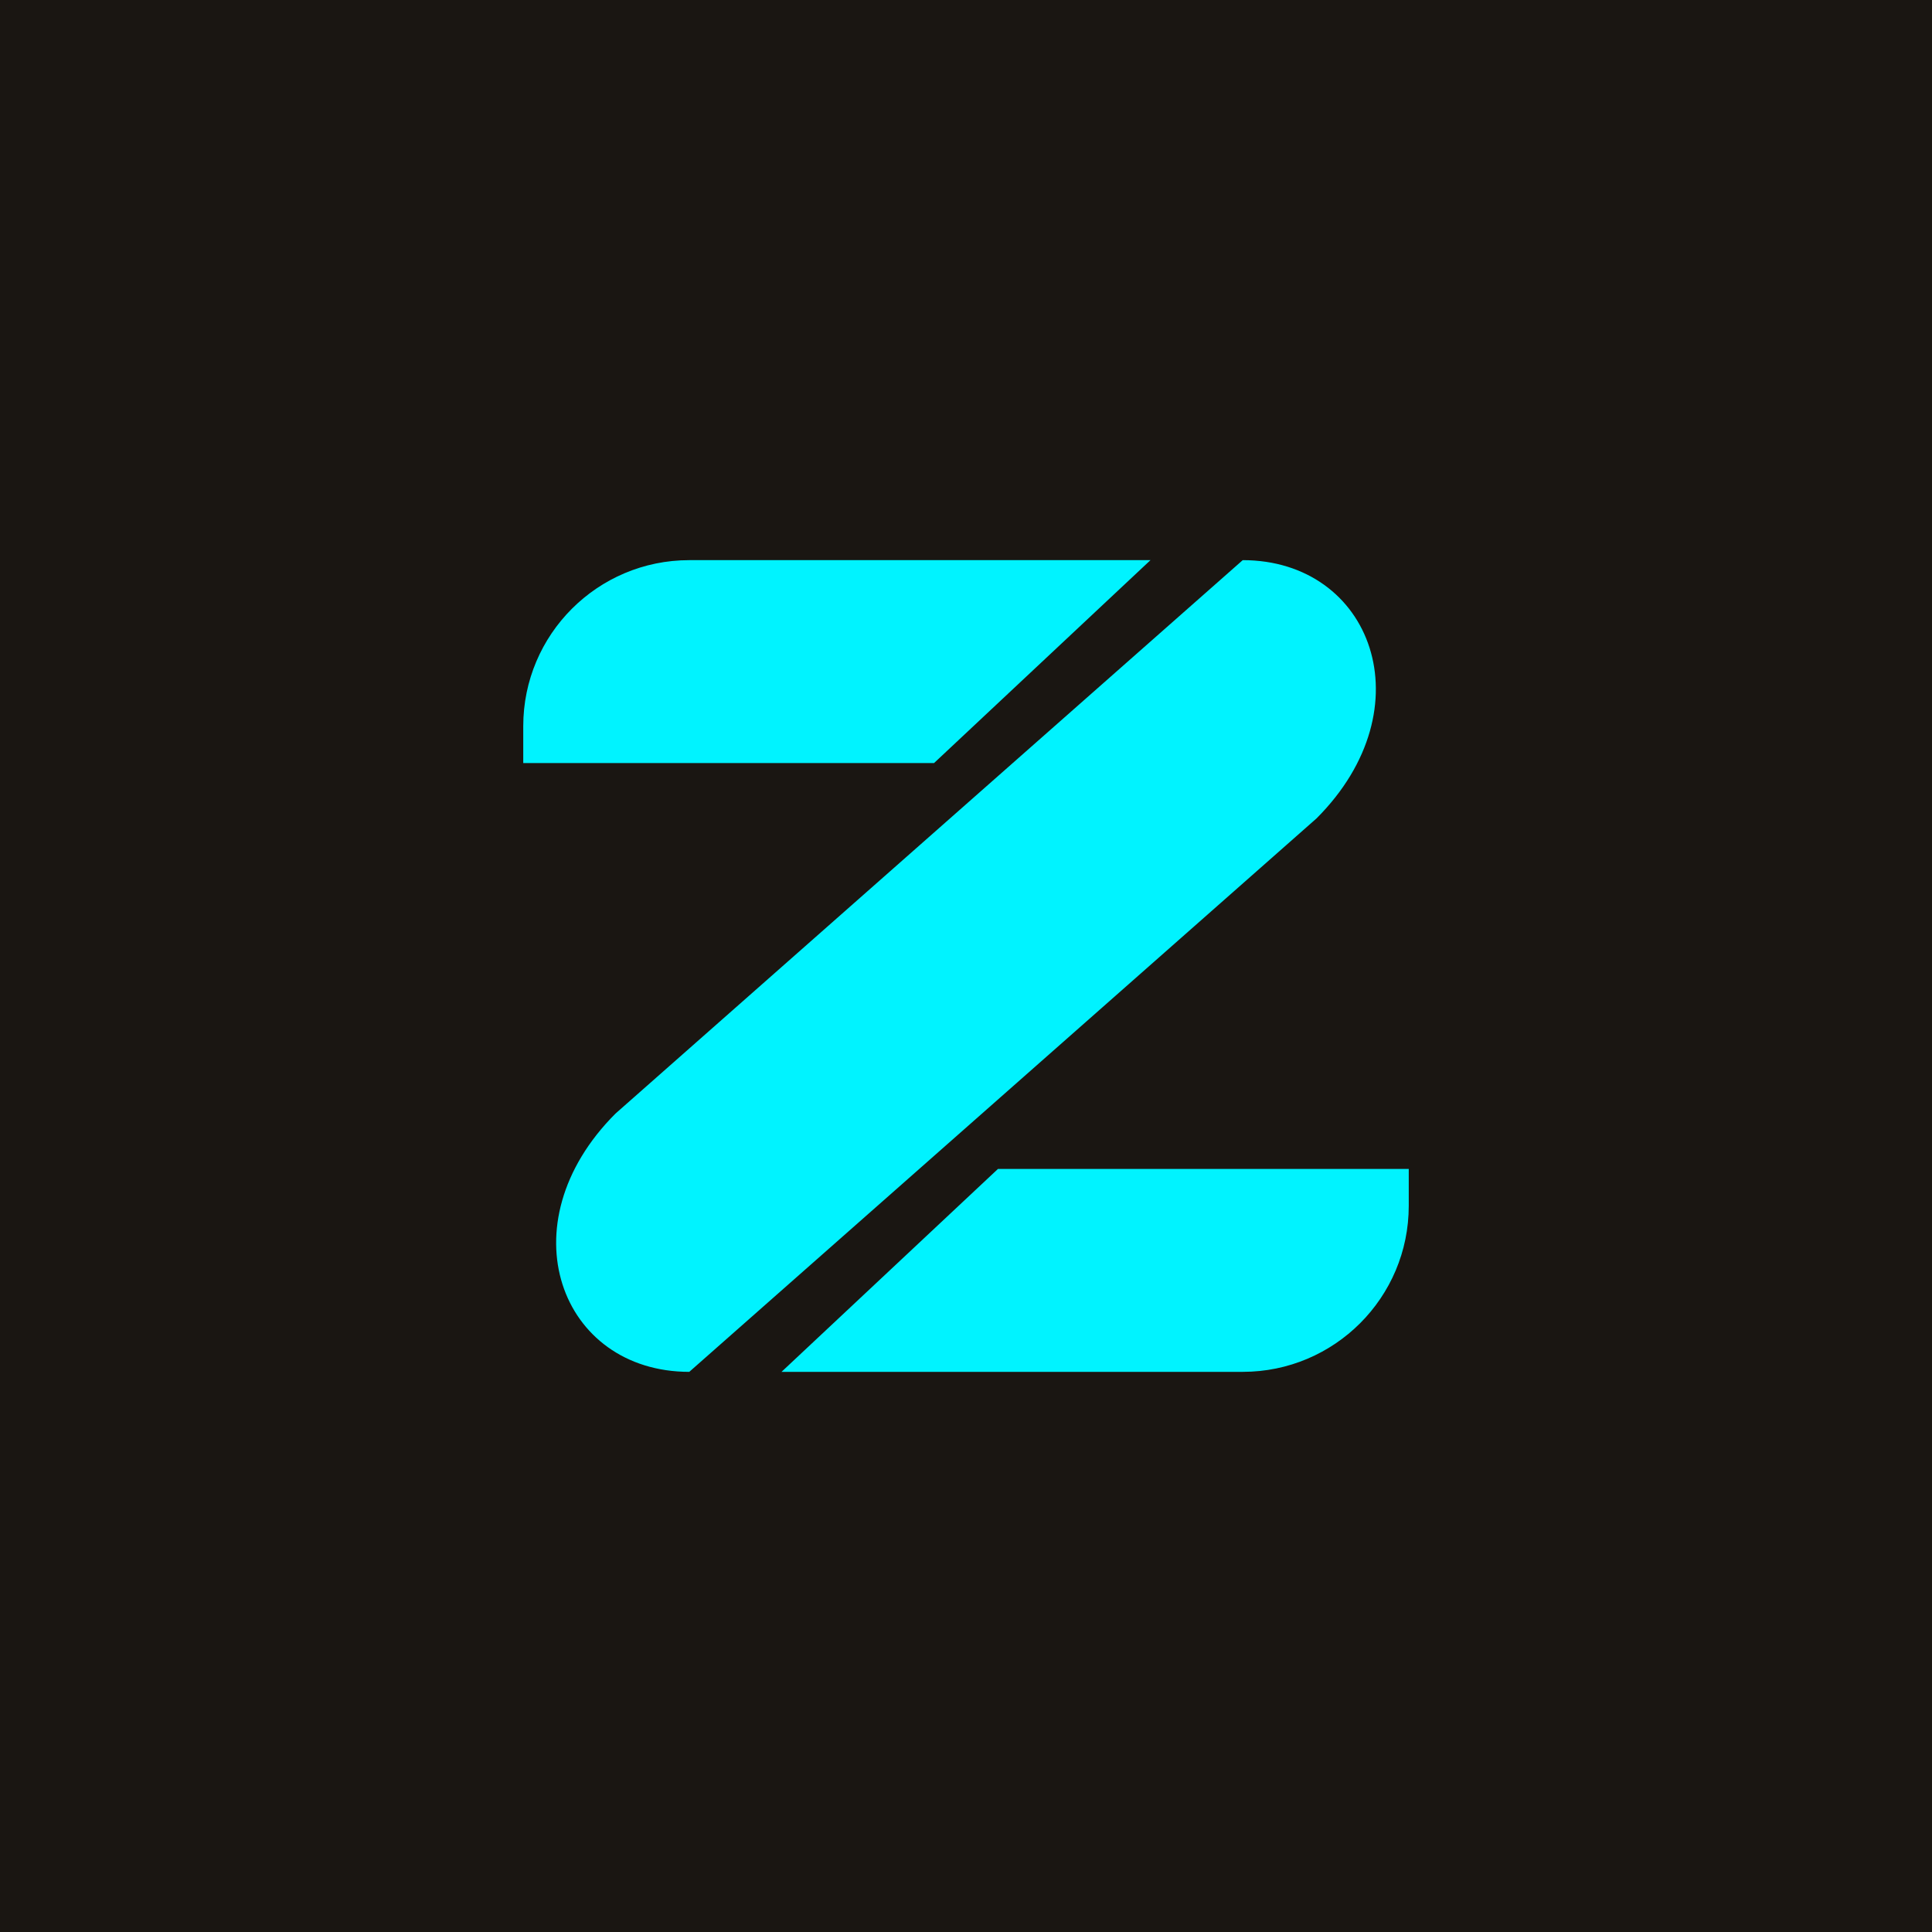
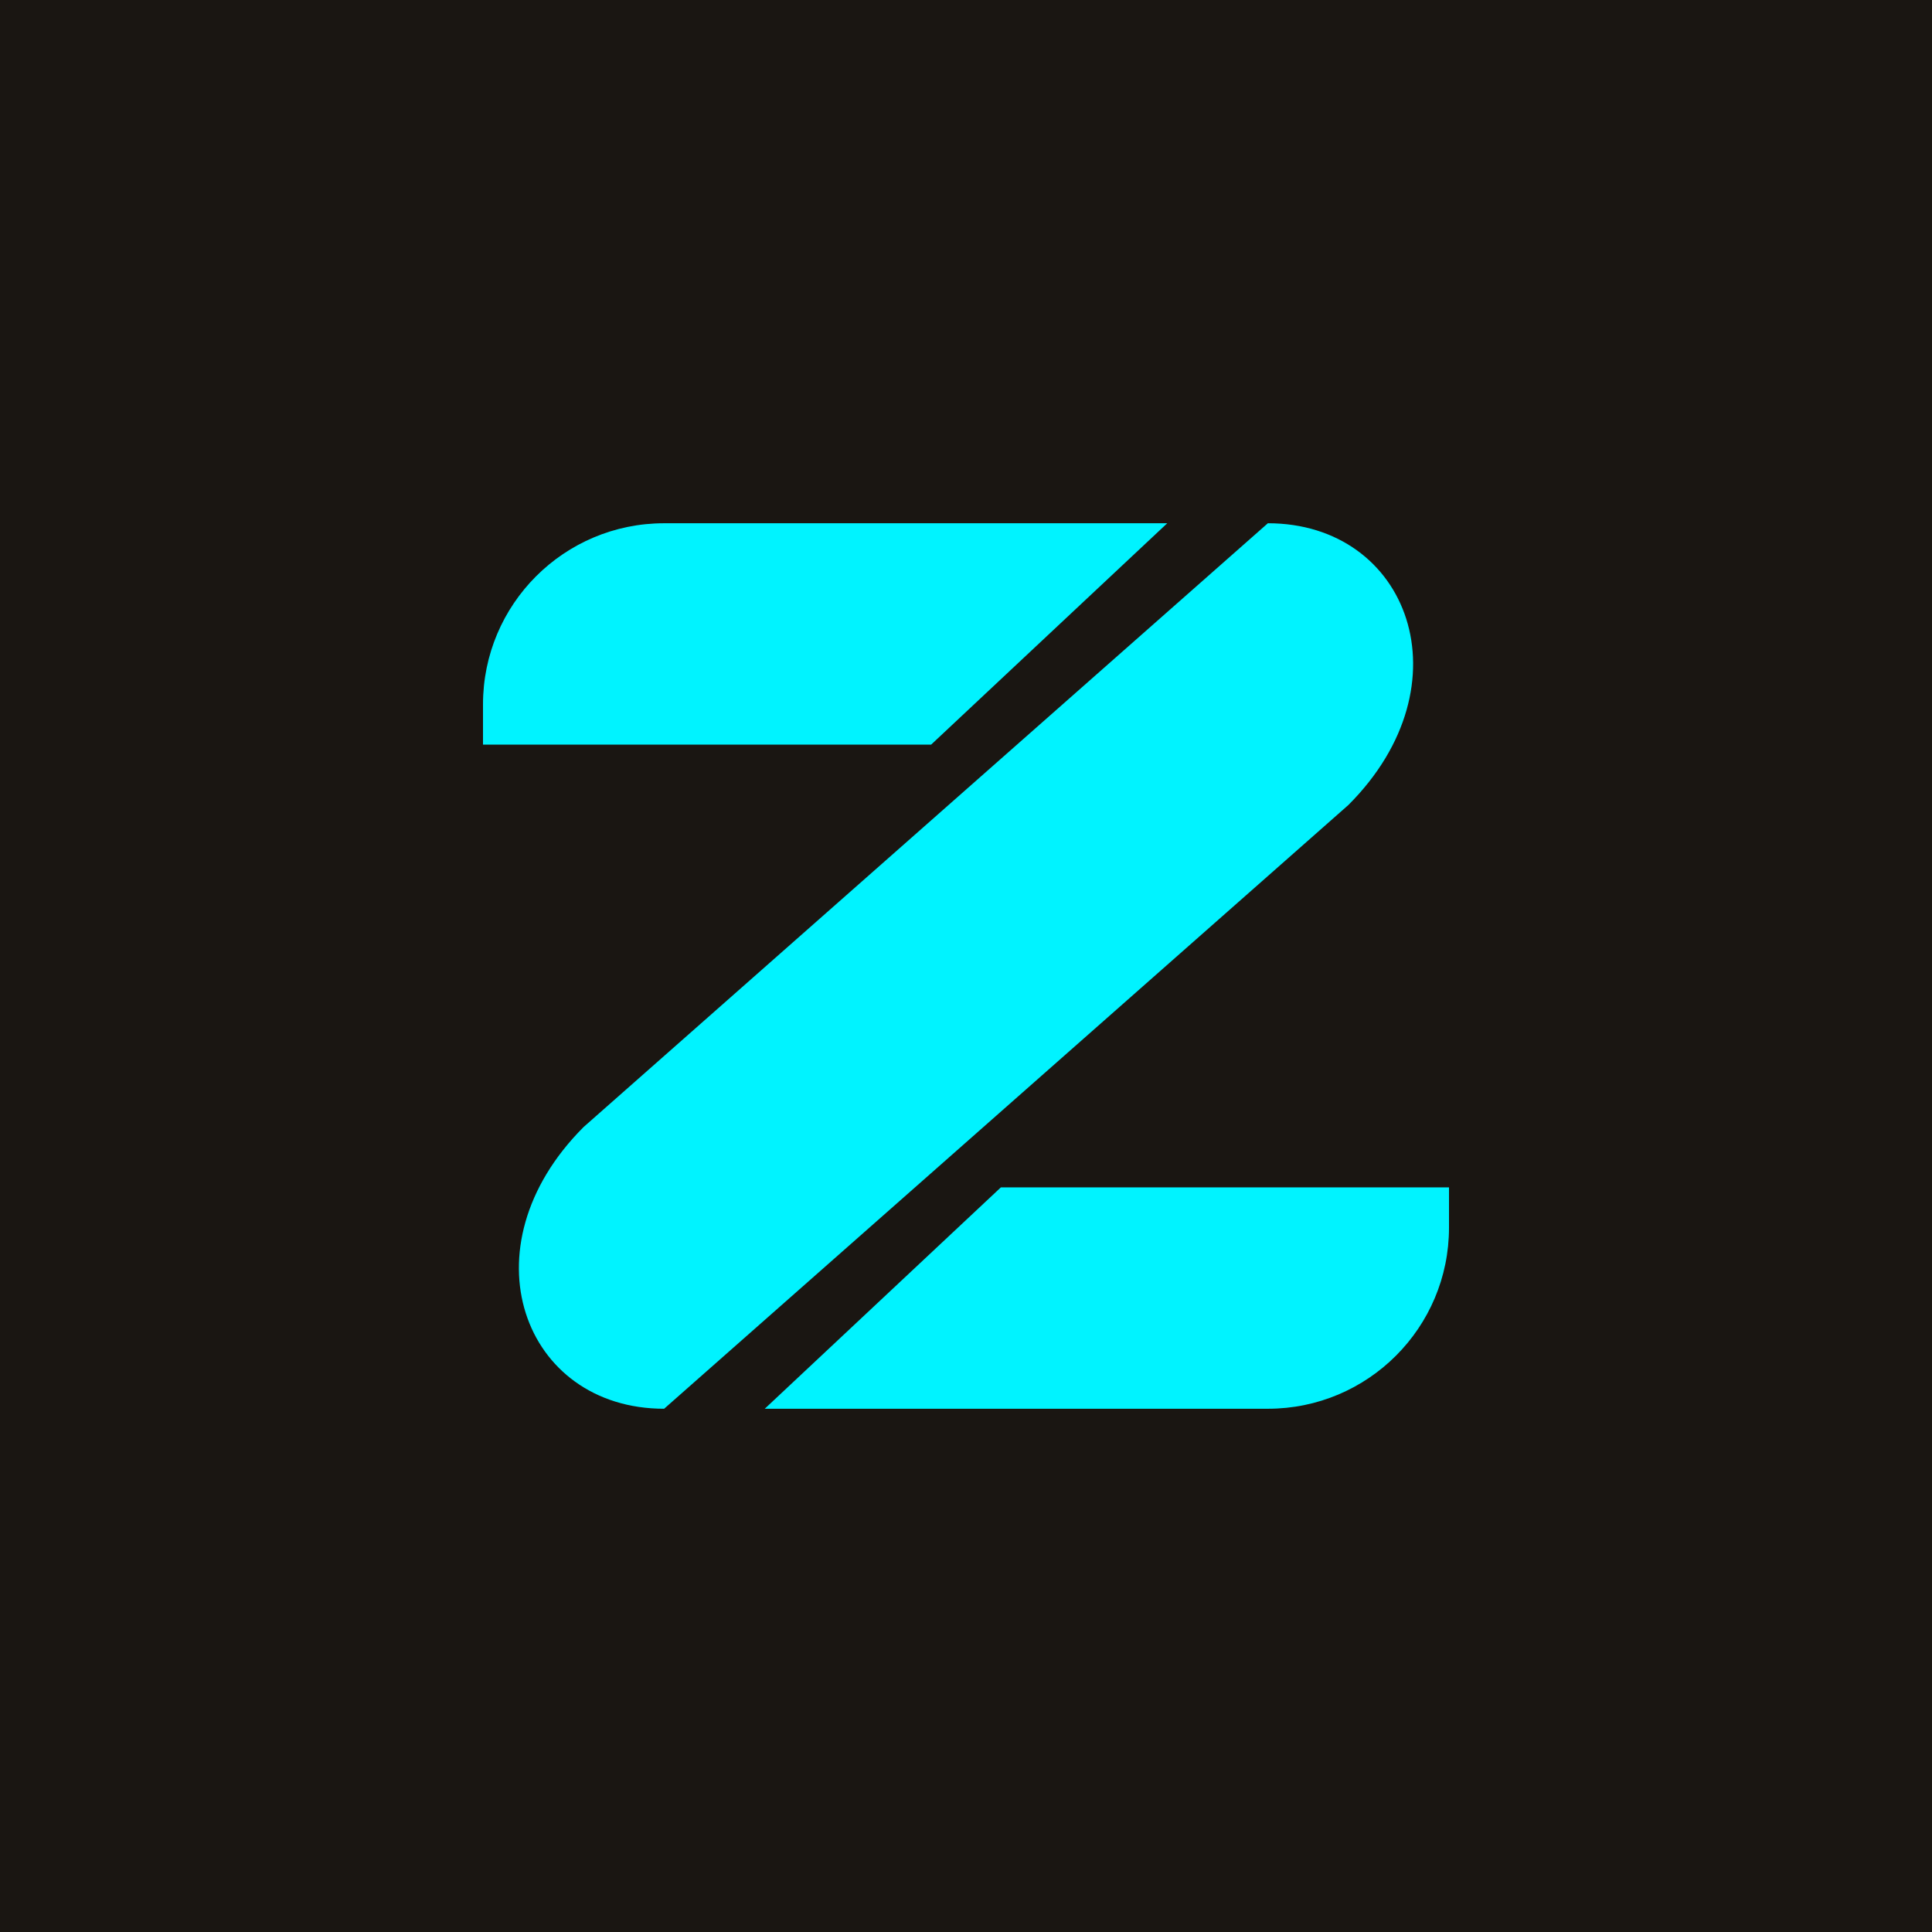
<svg xmlns="http://www.w3.org/2000/svg" viewBox="0 0 108 108">
  <rect width="108" height="108" fill="#1a1612" />
-   <g transform="translate(21 21) scale(1.03125)">
+   <g transform="translate(18 18) scale(1.125)">
    <path fill="#00f3ff" d="M17 10H42L30.267 21H8V19C8 14.029 12.029 10 17 10ZM47 10C54 10 57 18 51 24L17 54C10 54 7 46 13 40L47 10ZM47 54H22L33.733 43H56V45C56 49.971 51.971 54 47 54Z" />
  </g>
</svg>
